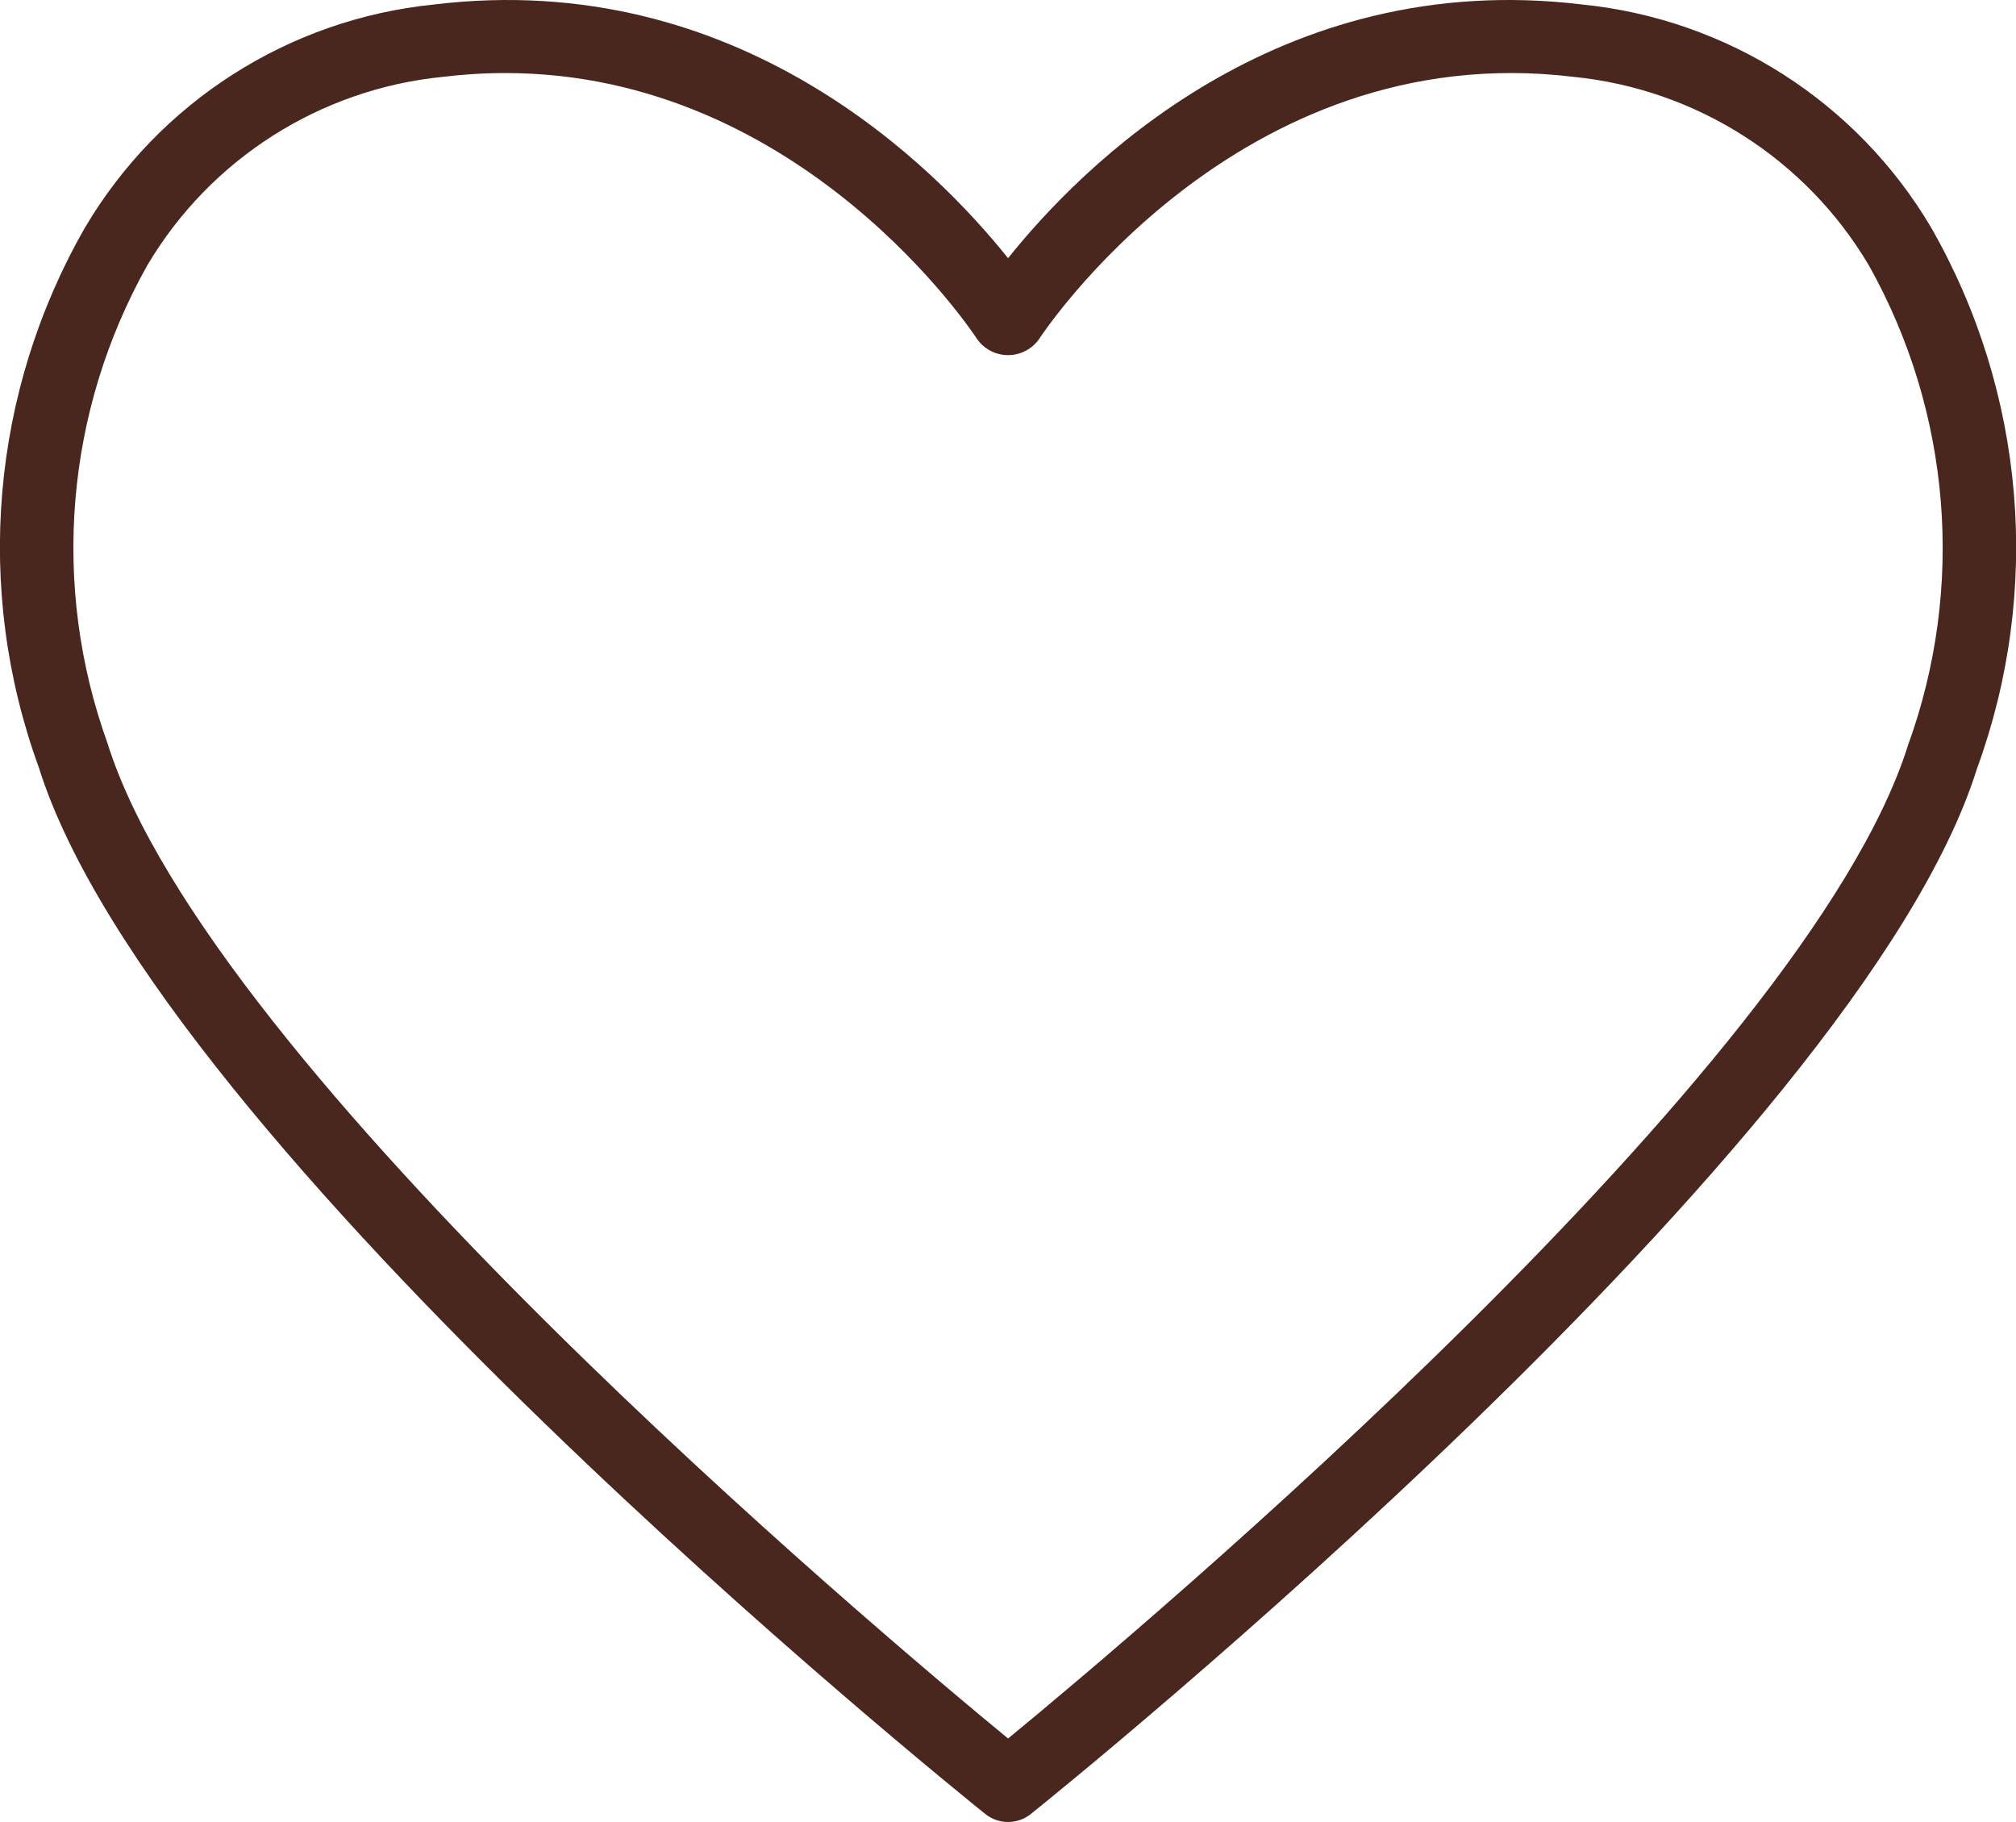
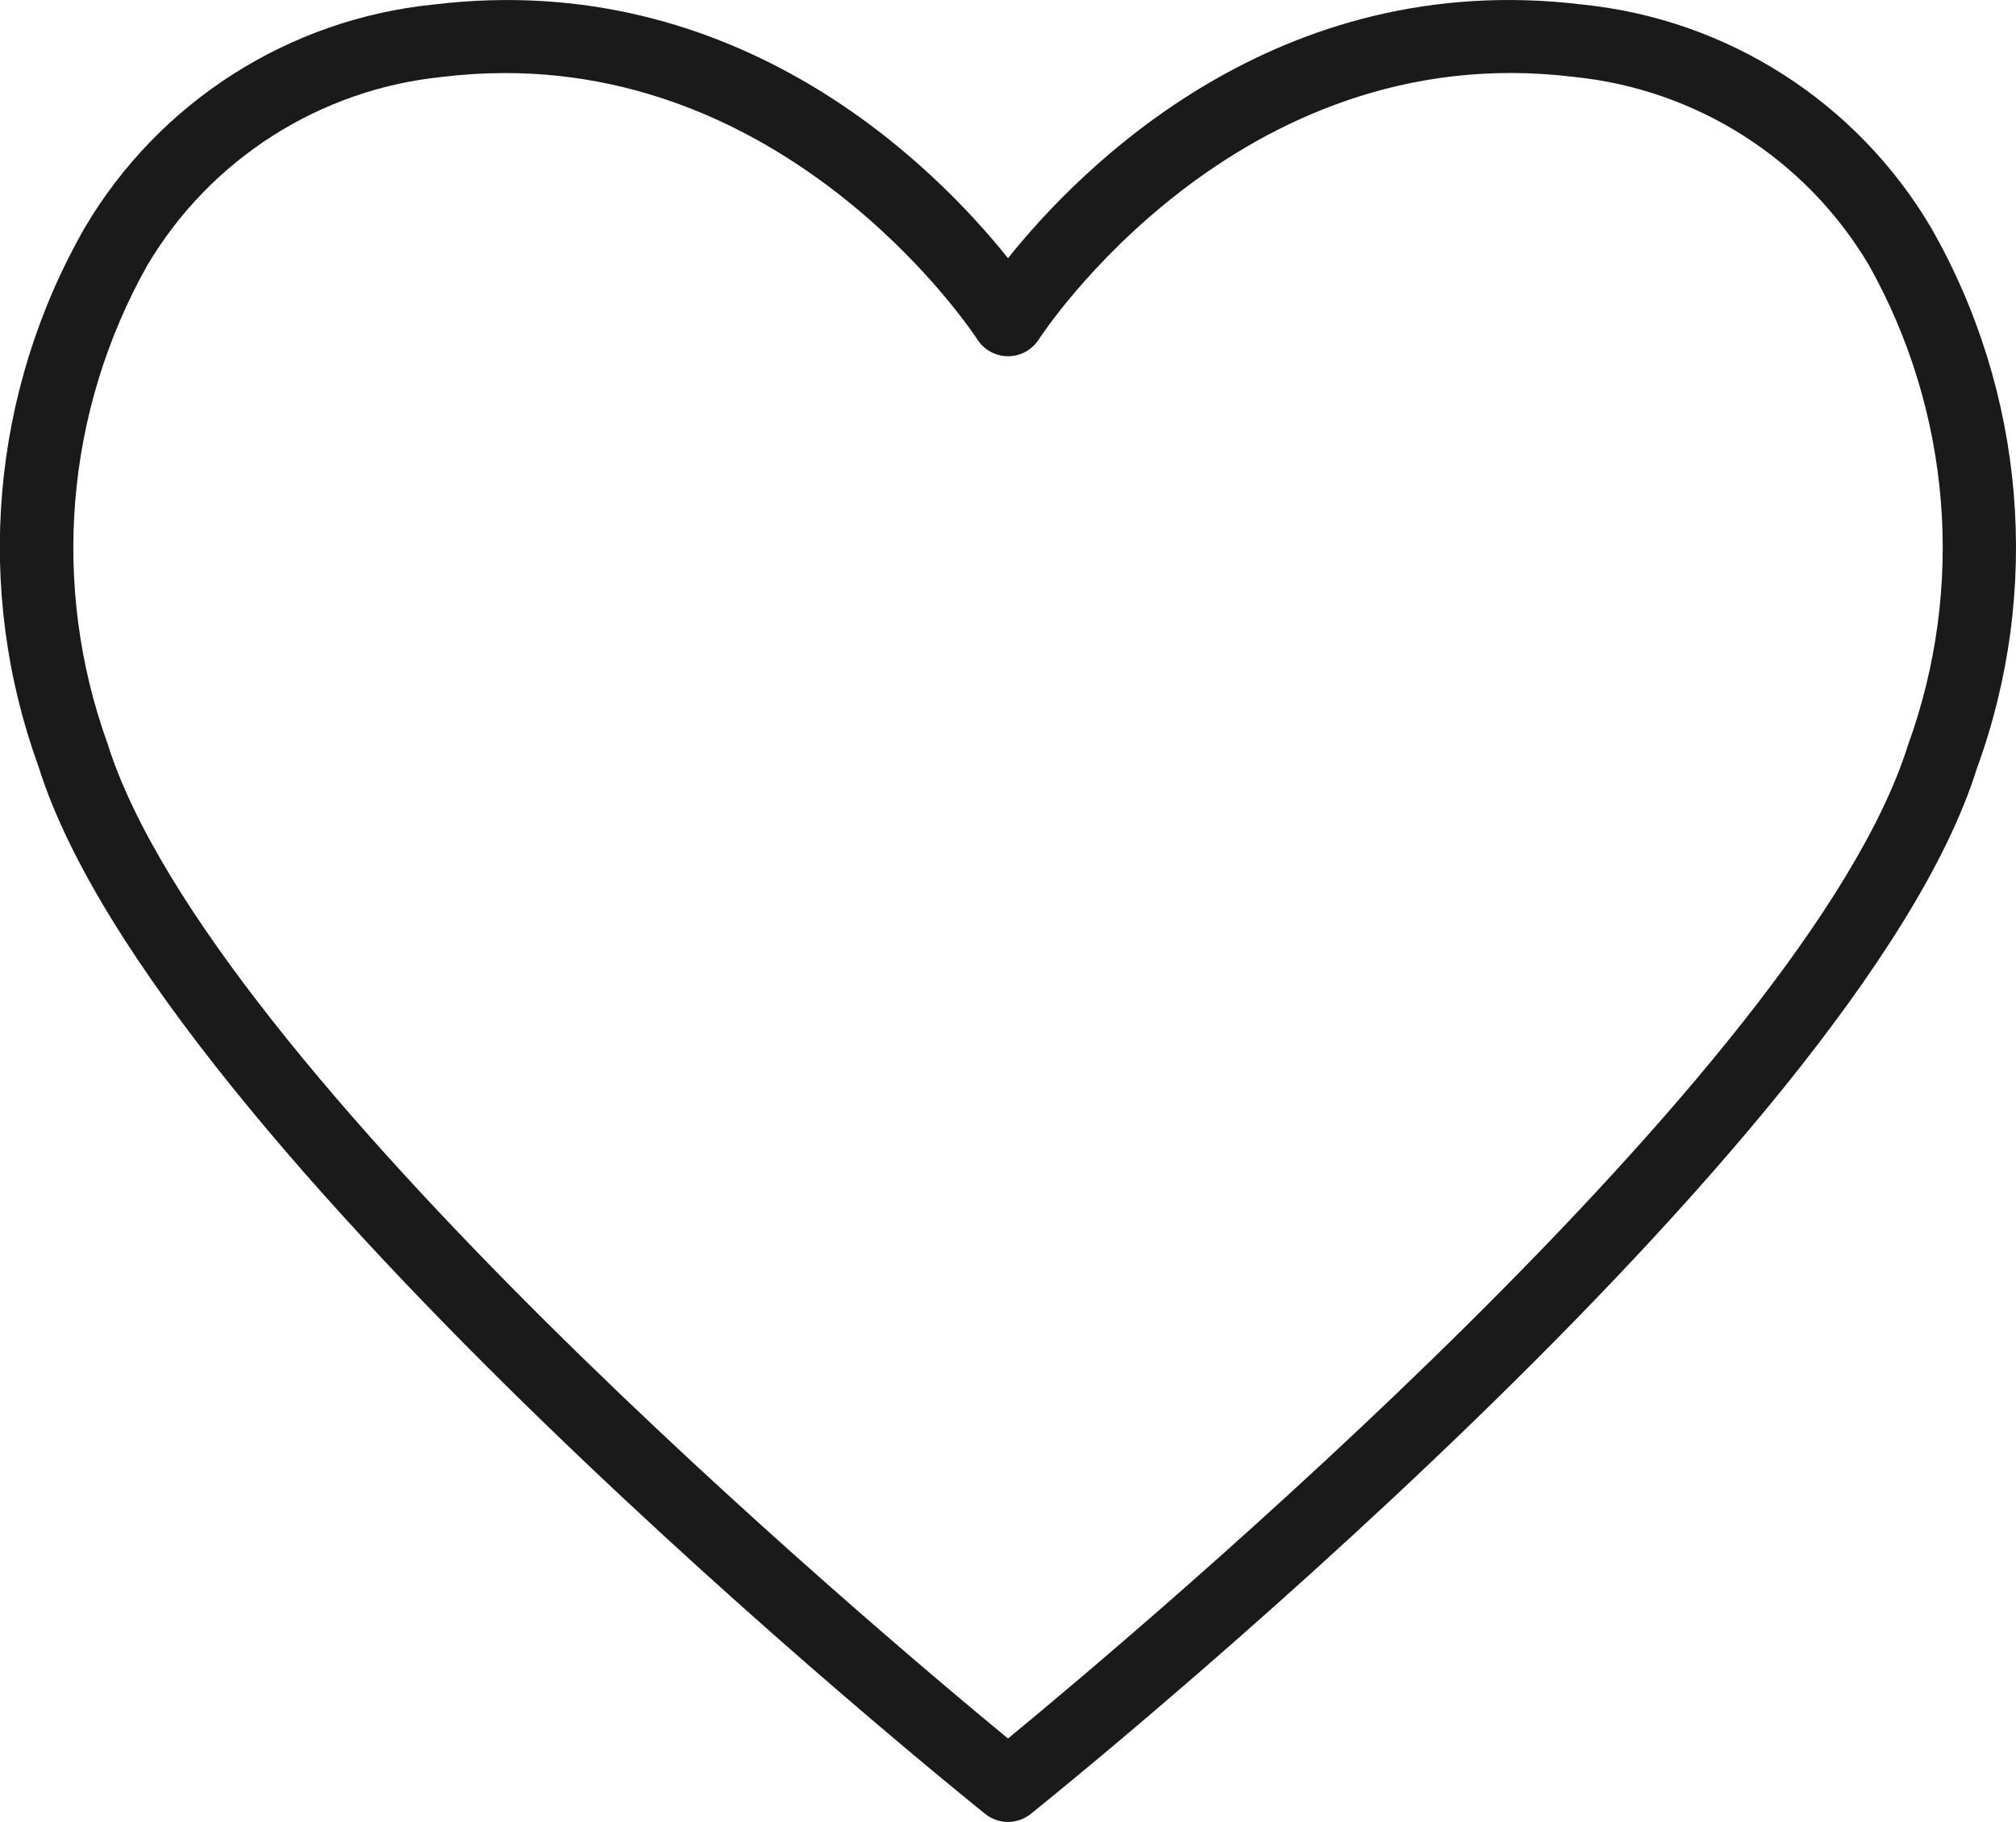
- <svg xmlns="http://www.w3.org/2000/svg" width="73.537" height="66.447" viewBox="0 0 73.537 66.447">
-   <g id="a62a5544-5ce1-45f5-8361-b14741373cb1" data-name="Layer 2">
-     <g id="e3eb58e3-d32f-4e83-8d30-204e7caa695f" data-name="Layer 1">
-       <path d="M35.939,66.155a1.329,1.329,0,0,0,1.664,0c1.23-.988,30.192-24.345,34.506-38.109a23.495,23.495,0,0,0-1.669-19.75A16.735,16.735,0,0,0,57.721.165C46.586-1.188,39.41,6.116,36.771,9.416,34.132,6.116,26.942-1.187,15.822.165a16.735,16.735,0,0,0-12.72,8.131A23.446,23.446,0,0,0,1.411,27.975C5.746,41.81,34.709,65.167,35.939,66.155ZM5.374,9.675A14.162,14.162,0,0,1,16.144,2.804,18.889,18.889,0,0,1,18.43,2.664c10.882,0,17.154,9.61,17.22,9.714a1.383,1.383,0,0,0,2.243,0c.071-.111,7.236-11.066,19.506-9.575A14.16,14.16,0,0,1,68.168,9.674a21.08,21.08,0,0,1,1.429,17.507c-3.705,11.818-27.996,32.249-32.825,36.222C31.942,59.429,7.647,38.992,3.923,27.111A21.031,21.031,0,0,1,5.374,9.675Z" style="fill:#4A271E" />
+ <svg xmlns="http://www.w3.org/2000/svg" width="48" height="43.372" viewBox="0 0 48 43.372">
+   <g id="Layer_2" data-name="Layer 2">
+     <g id="Layer_1-2" data-name="Layer 1">
+       <path d="M24,43.372a.864.864,0,0,1-.542-.191C22.655,42.536,3.751,27.29.921,18.26a15.3,15.3,0,0,1,1.1-12.845,10.921,10.921,0,0,1,8.3-5.307C17.584-.773,22.279,3.992,24,6.146,25.724,3.992,30.415-.775,37.675.108a10.921,10.921,0,0,1,8.3,5.307,15.332,15.332,0,0,1,1.089,12.891c-2.814,8.984-21.719,24.23-22.523,24.875A.865.865,0,0,1,24,43.372ZM12.03,1.739a12.413,12.413,0,0,0-1.493.091A9.245,9.245,0,0,0,3.508,6.315,13.728,13.728,0,0,0,2.56,17.7C4.992,25.451,20.85,38.791,24,41.385c3.152-2.594,19.009-15.93,21.427-23.644A13.758,13.758,0,0,0,44.5,6.315,9.243,9.243,0,0,0,37.466,1.83C29.436.849,24.779,8.007,24.733,8.08a.868.868,0,0,1-.732.4h0a.868.868,0,0,1-.731-.4C23.226,8.012,19.133,1.739,12.03,1.739Z" fill="#1a1a1a" />
    </g>
  </g>
</svg>
